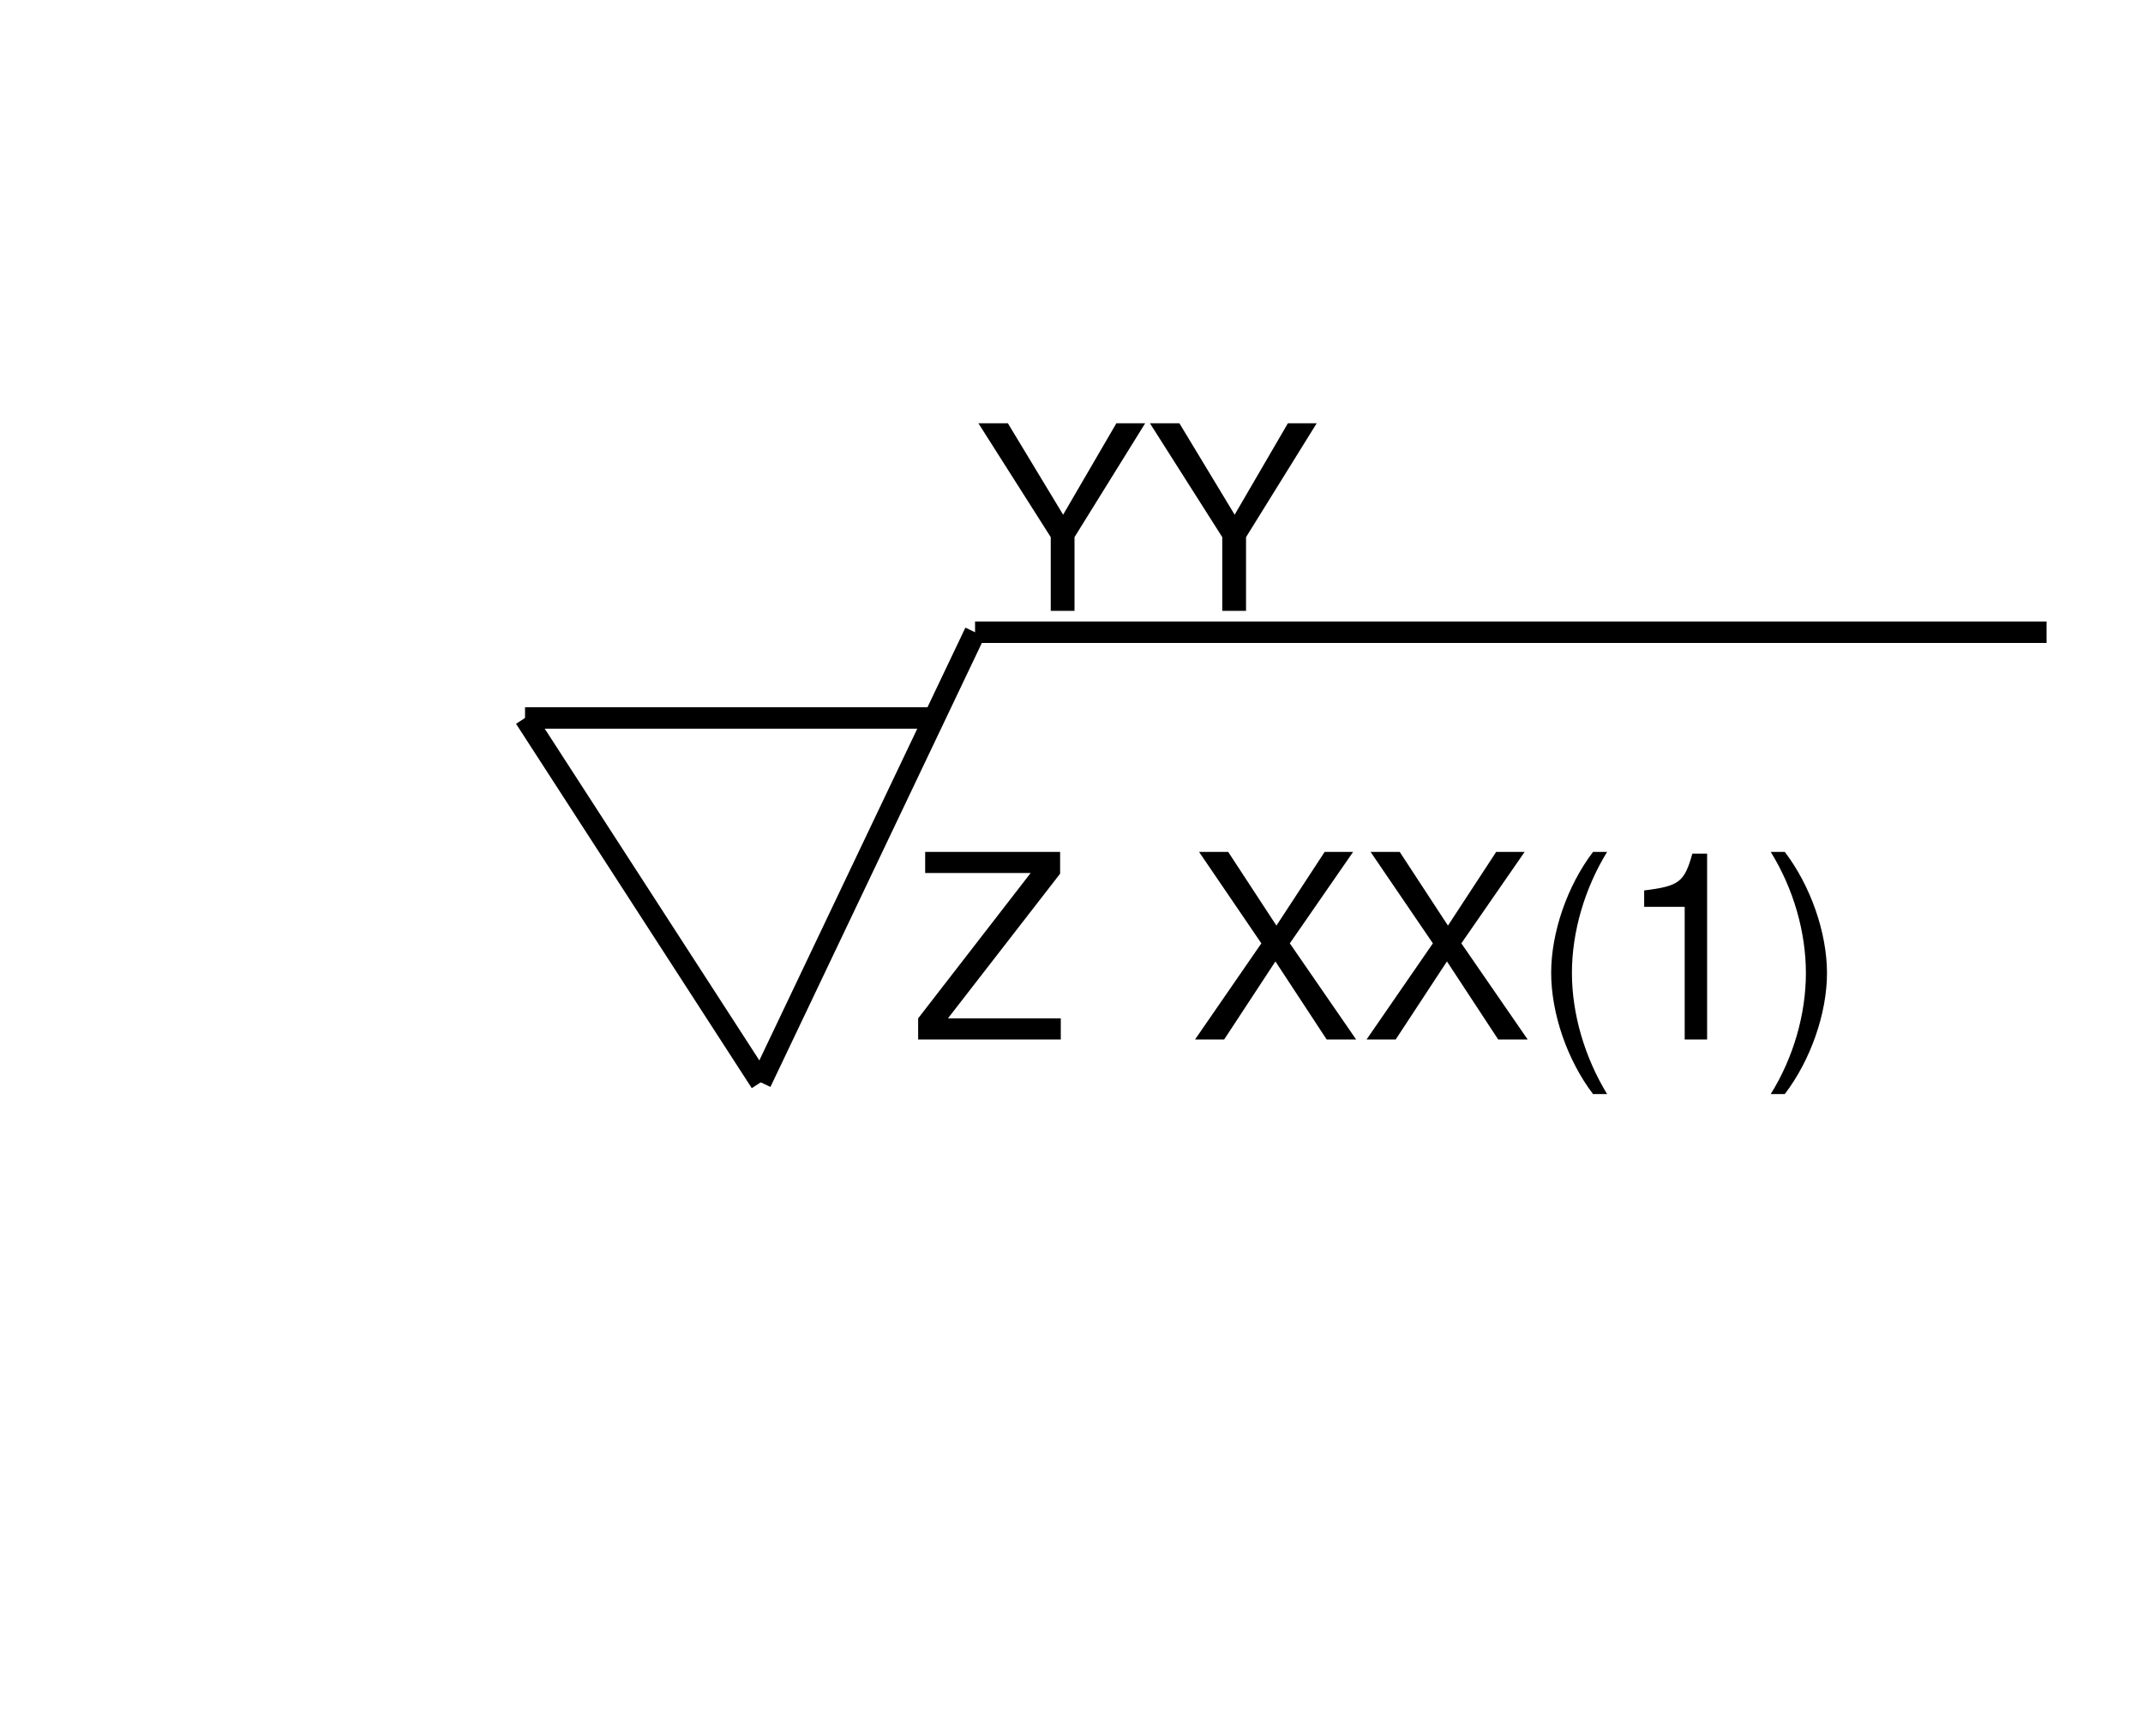
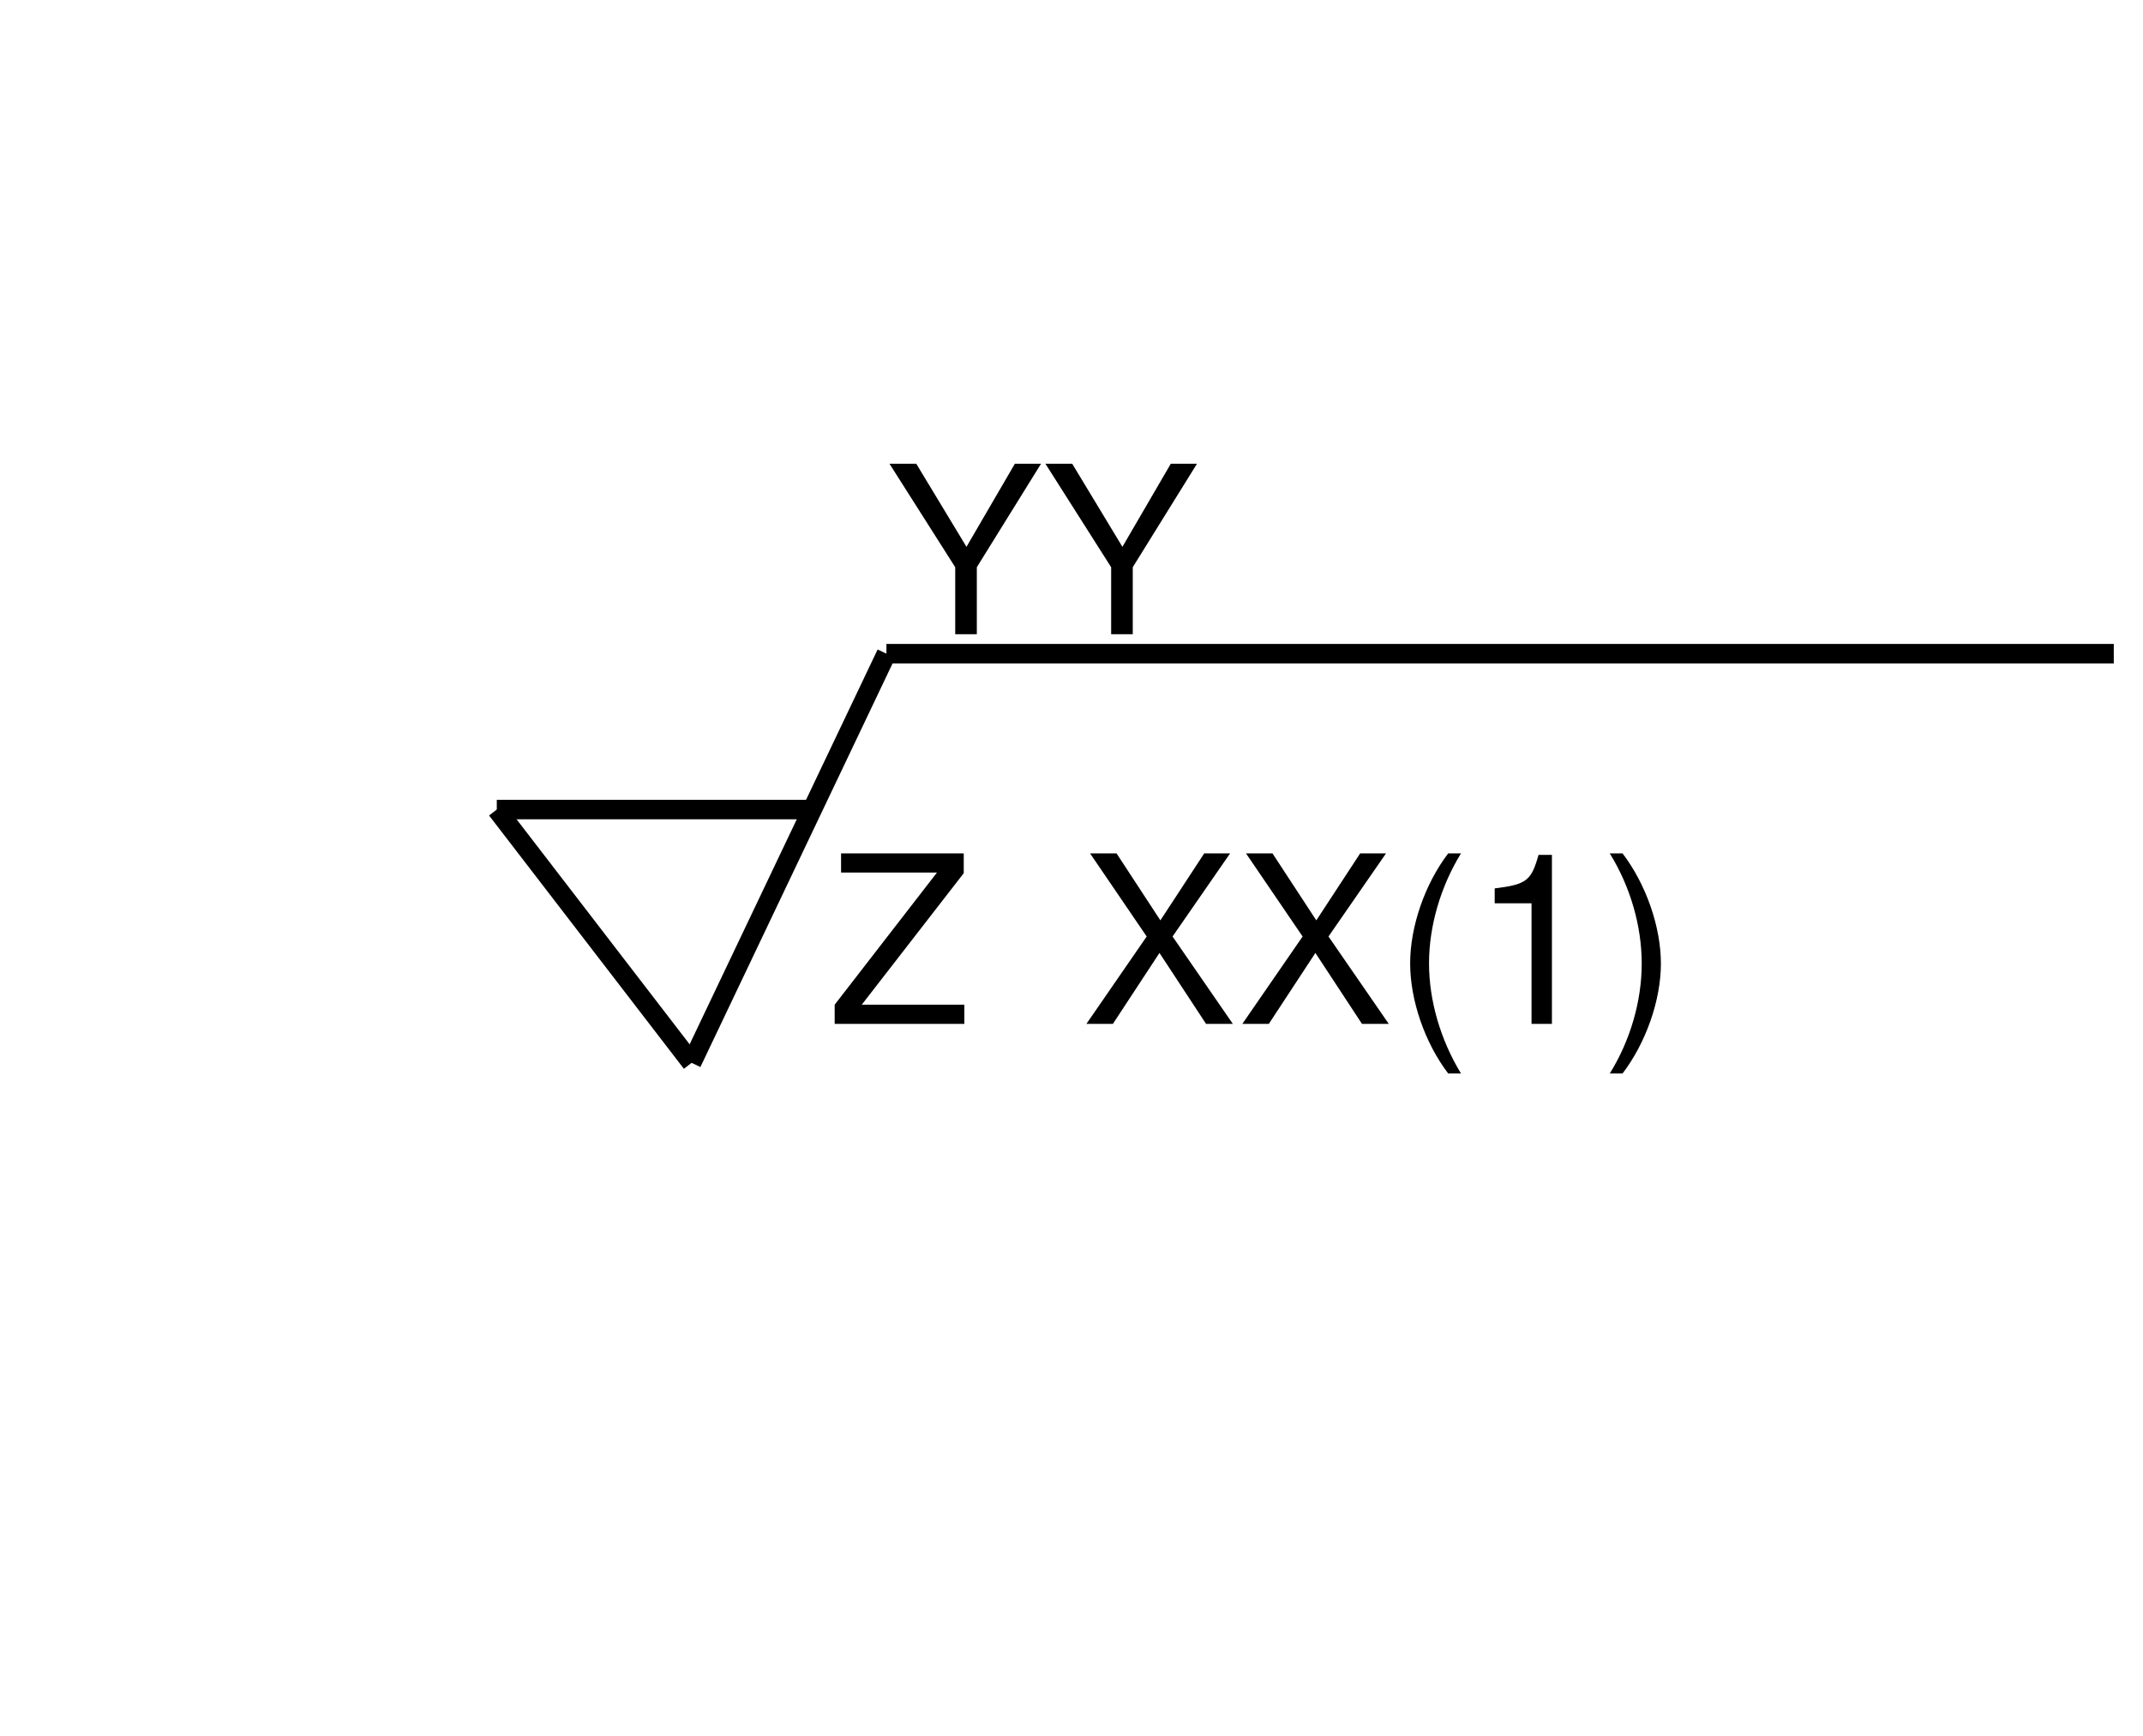
- <svg xmlns="http://www.w3.org/2000/svg" version="1.1" width="100px" height="81px" viewBox="-0.5 -0.5 100 81" content="&lt;mxfile host=&quot;Electron&quot; modified=&quot;2024-02-06T07:05:37.224Z&quot; agent=&quot;Mozilla/5.0 (Windows NT 10.0; Win64; x64) AppleWebKit/537.36 (KHTML, like Gecko) draw.io/21.5.1 Chrome/112.0.561.204 Electron/24.6.0 Safari/537.36&quot; etag=&quot;1LQ9veS5KkCN0eoByIPG&quot; version=&quot;21.5.1&quot; type=&quot;device&quot;&gt;&#10;  &lt;diagram name=&quot;Страница 1&quot; id=&quot;-L8JcDZjNFfGycrKBTJC&quot;&gt;&#10;    &lt;mxGraphModel dx=&quot;320&quot; dy=&quot;154&quot; grid=&quot;0&quot; gridSize=&quot;10&quot; guides=&quot;1&quot; tooltips=&quot;1&quot; connect=&quot;1&quot; arrows=&quot;1&quot; fold=&quot;1&quot; page=&quot;1&quot; pageScale=&quot;1&quot; pageWidth=&quot;827&quot; pageHeight=&quot;1169&quot; math=&quot;0&quot; shadow=&quot;0&quot;&gt;&#10;      &lt;root&gt;&#10;        &lt;mxCell id=&quot;0&quot; /&gt;&#10;        &lt;mxCell id=&quot;1&quot; parent=&quot;0&quot; /&gt;&#10;        &lt;mxCell id=&quot;24uEspsWAmBhDjKIqyrG-3&quot; value=&quot;&quot; style=&quot;endArrow=none;html=1;rounded=0;entryX=1;entryY=1;entryDx=0;entryDy=0;&quot; parent=&quot;1&quot; target=&quot;KwcBvFnIUq_cNhDl6oCU-1&quot; edge=&quot;1&quot;&gt;&#10;          &lt;mxGeometry width=&quot;50&quot; height=&quot;50&quot; relative=&quot;1&quot; as=&quot;geometry&quot;&gt;&#10;            &lt;mxPoint x=&quot;420&quot; y=&quot;290&quot; as=&quot;sourcePoint&quot; /&gt;&#10;            &lt;mxPoint x=&quot;530&quot; y=&quot;270&quot; as=&quot;targetPoint&quot; /&gt;&#10;          &lt;/mxGeometry&gt;&#10;        &lt;/mxCell&gt;&#10;        &lt;mxCell id=&quot;24uEspsWAmBhDjKIqyrG-4&quot; value=&quot;&quot; style=&quot;ellipse;whiteSpace=wrap;html=1;aspect=fixed;&quot; parent=&quot;1&quot; vertex=&quot;1&quot;&gt;&#10;          &lt;mxGeometry x=&quot;380&quot; y=&quot;294&quot; width=&quot;26&quot; height=&quot;26&quot; as=&quot;geometry&quot; /&gt;&#10;        &lt;/mxCell&gt;&#10;        &lt;mxCell id=&quot;24uEspsWAmBhDjKIqyrG-5&quot; value=&quot;&quot; style=&quot;endArrow=none;html=1;rounded=0;&quot; parent=&quot;1&quot; edge=&quot;1&quot;&gt;&#10;          &lt;mxGeometry width=&quot;50&quot; height=&quot;50&quot; relative=&quot;1&quot; as=&quot;geometry&quot;&gt;&#10;            &lt;mxPoint x=&quot;390&quot; y=&quot;340&quot; as=&quot;sourcePoint&quot; /&gt;&#10;            &lt;mxPoint x=&quot;375&quot; y=&quot;300&quot; as=&quot;targetPoint&quot; /&gt;&#10;          &lt;/mxGeometry&gt;&#10;        &lt;/mxCell&gt;&#10;        &lt;mxCell id=&quot;KwcBvFnIUq_cNhDl6oCU-1&quot; value=&quot;&amp;lt;font style=&amp;quot;font-size: 14px;&amp;quot;&amp;gt;YY&amp;lt;/font&amp;gt;&quot; style=&quot;text;strokeColor=none;align=center;fillColor=none;html=1;verticalAlign=middle;whiteSpace=wrap;rounded=0;&quot; parent=&quot;1&quot; vertex=&quot;1&quot;&gt;&#10;          &lt;mxGeometry x=&quot;414&quot; y=&quot;261&quot; width=&quot;56&quot; height=&quot;29&quot; as=&quot;geometry&quot; /&gt;&#10;        &lt;/mxCell&gt;&#10;        &lt;mxCell id=&quot;KwcBvFnIUq_cNhDl6oCU-2&quot; value=&quot;&amp;lt;font style=&amp;quot;font-size: 14px;&amp;quot;&amp;gt;XX(1)&amp;lt;/font&amp;gt;&quot; style=&quot;text;strokeColor=none;align=center;fillColor=none;html=1;verticalAlign=middle;whiteSpace=wrap;rounded=0;&quot; parent=&quot;1&quot; vertex=&quot;1&quot;&gt;&#10;          &lt;mxGeometry x=&quot;414&quot; y=&quot;310&quot; width=&quot;60&quot; height=&quot;30&quot; as=&quot;geometry&quot; /&gt;&#10;        &lt;/mxCell&gt;&#10;        &lt;mxCell id=&quot;KwcBvFnIUq_cNhDl6oCU-8&quot; value=&quot;&amp;lt;font style=&amp;quot;font-size: 14px;&amp;quot;&amp;gt;Z&amp;lt;/font&amp;gt;&quot; style=&quot;text;strokeColor=none;align=center;fillColor=none;html=1;verticalAlign=middle;whiteSpace=wrap;rounded=0;&quot; parent=&quot;1&quot; vertex=&quot;1&quot;&gt;&#10;          &lt;mxGeometry x=&quot;399&quot; y=&quot;310&quot; width=&quot;30&quot; height=&quot;30&quot; as=&quot;geometry&quot; /&gt;&#10;        &lt;/mxCell&gt;&#10;        &lt;mxCell id=&quot;47NzaqUEc4aRuLURK691-2&quot; value=&quot;&quot; style=&quot;endArrow=none;html=1;rounded=0;&quot; edge=&quot;1&quot; parent=&quot;1&quot;&gt;&#10;          &lt;mxGeometry width=&quot;50&quot; height=&quot;50&quot; relative=&quot;1&quot; as=&quot;geometry&quot;&gt;&#10;            &lt;mxPoint x=&quot;390&quot; y=&quot;340&quot; as=&quot;sourcePoint&quot; /&gt;&#10;            &lt;mxPoint x=&quot;420&quot; y=&quot;290&quot; as=&quot;targetPoint&quot; /&gt;&#10;          &lt;/mxGeometry&gt;&#10;        &lt;/mxCell&gt;&#10;      &lt;/root&gt;&#10;    &lt;/mxGraphModel&gt;&#10;  &lt;/diagram&gt;&#10;&lt;/mxfile&gt;&#10;">
+ <svg xmlns="http://www.w3.org/2000/svg" version="1.1" width="100px" height="81px" viewBox="-0.5 -0.5 110 81" content="&lt;mxfile host=&quot;Electron&quot; modified=&quot;2024-02-06T07:05:37.224Z&quot; agent=&quot;Mozilla/5.0 (Windows NT 10.0; Win64; x64) AppleWebKit/537.36 (KHTML, like Gecko) draw.io/21.5.1 Chrome/112.0.561.204 Electron/24.6.0 Safari/537.36&quot; etag=&quot;1LQ9veS5KkCN0eoByIPG&quot; version=&quot;21.5.1&quot; type=&quot;device&quot;&gt;&#10;  &lt;diagram name=&quot;Страница 1&quot; id=&quot;-L8JcDZjNFfGycrKBTJC&quot;&gt;&#10;    &lt;mxGraphModel dx=&quot;320&quot; dy=&quot;154&quot; grid=&quot;0&quot; gridSize=&quot;10&quot; guides=&quot;1&quot; tooltips=&quot;1&quot; connect=&quot;1&quot; arrows=&quot;1&quot; fold=&quot;1&quot; page=&quot;1&quot; pageScale=&quot;1&quot; pageWidth=&quot;827&quot; pageHeight=&quot;1169&quot; math=&quot;0&quot; shadow=&quot;0&quot;&gt;&#10;      &lt;root&gt;&#10;        &lt;mxCell id=&quot;0&quot; /&gt;&#10;        &lt;mxCell id=&quot;1&quot; parent=&quot;0&quot; /&gt;&#10;        &lt;mxCell id=&quot;24uEspsWAmBhDjKIqyrG-3&quot; value=&quot;&quot; style=&quot;endArrow=none;html=1;rounded=0;entryX=1;entryY=1;entryDx=0;entryDy=0;&quot; parent=&quot;1&quot; target=&quot;KwcBvFnIUq_cNhDl6oCU-1&quot; edge=&quot;1&quot;&gt;&#10;          &lt;mxGeometry width=&quot;50&quot; height=&quot;50&quot; relative=&quot;1&quot; as=&quot;geometry&quot;&gt;&#10;            &lt;mxPoint x=&quot;420&quot; y=&quot;290&quot; as=&quot;sourcePoint&quot; /&gt;&#10;            &lt;mxPoint x=&quot;530&quot; y=&quot;270&quot; as=&quot;targetPoint&quot; /&gt;&#10;          &lt;/mxGeometry&gt;&#10;        &lt;/mxCell&gt;&#10;        &lt;mxCell id=&quot;24uEspsWAmBhDjKIqyrG-4&quot; value=&quot;&quot; style=&quot;ellipse;whiteSpace=wrap;html=1;aspect=fixed;&quot; parent=&quot;1&quot; vertex=&quot;1&quot;&gt;&#10;          &lt;mxGeometry x=&quot;380&quot; y=&quot;294&quot; width=&quot;26&quot; height=&quot;26&quot; as=&quot;geometry&quot; /&gt;&#10;        &lt;/mxCell&gt;&#10;        &lt;mxCell id=&quot;24uEspsWAmBhDjKIqyrG-5&quot; value=&quot;&quot; style=&quot;endArrow=none;html=1;rounded=0;&quot; parent=&quot;1&quot; edge=&quot;1&quot;&gt;&#10;          &lt;mxGeometry width=&quot;50&quot; height=&quot;50&quot; relative=&quot;1&quot; as=&quot;geometry&quot;&gt;&#10;            &lt;mxPoint x=&quot;390&quot; y=&quot;340&quot; as=&quot;sourcePoint&quot; /&gt;&#10;            &lt;mxPoint x=&quot;375&quot; y=&quot;300&quot; as=&quot;targetPoint&quot; /&gt;&#10;          &lt;/mxGeometry&gt;&#10;        &lt;/mxCell&gt;&#10;        &lt;mxCell id=&quot;KwcBvFnIUq_cNhDl6oCU-1&quot; value=&quot;&amp;lt;font style=&amp;quot;font-size: 14px;&amp;quot;&amp;gt;YY&amp;lt;/font&amp;gt;&quot; style=&quot;text;strokeColor=none;align=center;fillColor=none;html=1;verticalAlign=middle;whiteSpace=wrap;rounded=0;&quot; parent=&quot;1&quot; vertex=&quot;1&quot;&gt;&#10;          &lt;mxGeometry x=&quot;414&quot; y=&quot;261&quot; width=&quot;56&quot; height=&quot;29&quot; as=&quot;geometry&quot; /&gt;&#10;        &lt;/mxCell&gt;&#10;        &lt;mxCell id=&quot;KwcBvFnIUq_cNhDl6oCU-2&quot; value=&quot;&amp;lt;font style=&amp;quot;font-size: 14px;&amp;quot;&amp;gt;XX(1)&amp;lt;/font&amp;gt;&quot; style=&quot;text;strokeColor=none;align=center;fillColor=none;html=1;verticalAlign=middle;whiteSpace=wrap;rounded=0;&quot; parent=&quot;1&quot; vertex=&quot;1&quot;&gt;&#10;          &lt;mxGeometry x=&quot;414&quot; y=&quot;310&quot; width=&quot;60&quot; height=&quot;30&quot; as=&quot;geometry&quot; /&gt;&#10;        &lt;/mxCell&gt;&#10;        &lt;mxCell id=&quot;KwcBvFnIUq_cNhDl6oCU-8&quot; value=&quot;&amp;lt;font style=&amp;quot;font-size: 14px;&amp;quot;&amp;gt;Z&amp;lt;/font&amp;gt;&quot; style=&quot;text;strokeColor=none;align=center;fillColor=none;html=1;verticalAlign=middle;whiteSpace=wrap;rounded=0;&quot; parent=&quot;1&quot; vertex=&quot;1&quot;&gt;&#10;          &lt;mxGeometry x=&quot;399&quot; y=&quot;310&quot; width=&quot;30&quot; height=&quot;30&quot; as=&quot;geometry&quot; /&gt;&#10;        &lt;/mxCell&gt;&#10;        &lt;mxCell id=&quot;47NzaqUEc4aRuLURK691-2&quot; value=&quot;&quot; style=&quot;endArrow=none;html=1;rounded=0;&quot; edge=&quot;1&quot; parent=&quot;1&quot;&gt;&#10;          &lt;mxGeometry width=&quot;50&quot; height=&quot;50&quot; relative=&quot;1&quot; as=&quot;geometry&quot;&gt;&#10;            &lt;mxPoint x=&quot;390&quot; y=&quot;340&quot; as=&quot;sourcePoint&quot; /&gt;&#10;            &lt;mxPoint x=&quot;420&quot; y=&quot;290&quot; as=&quot;targetPoint&quot; /&gt;&#10;          &lt;/mxGeometry&gt;&#10;        &lt;/mxCell&gt;&#10;      &lt;/root&gt;&#10;    &lt;/mxGraphModel&gt;&#10;  &lt;/diagram&gt;&#10;&lt;/mxfile&gt;&#10;">
  <defs />
  <g>
-     <path d="M 45 29 L 95 29" fill="none" stroke="rgb(0, 0, 0)" stroke-miterlimit="10" pointer-events="stroke" />
-     <path d="M 35 50 L 24 33" fill="none" stroke="rgb(0, 0, 0)" stroke-miterlimit="10" pointer-events="stroke" />
+     <path d="M 45 29 L 108 29" fill="none" stroke="rgb(0, 0, 0)" stroke-miterlimit="10" pointer-events="stroke" />
+     <path d="M 35 50 L 25 37" fill="none" stroke="rgb(0, 0, 0)" stroke-miterlimit="10" pointer-events="stroke" />
    <text id="y" x="45" y="28" fill="rgb(0, 0, 0)" font-family="Helvetica" font-size="12px" text-anchor="start">YY</text>
    <text id="x1" x="55" y="48" fill="rgb(0, 0, 0)" font-family="Helvetica" font-size="12px" text-anchor="start">XX(1)</text>
    <text id="z" x="42" y="48" fill="rgb(0, 0, 0)" font-family="Helvetica" font-size="12px" text-anchor="start">Z</text>
    <path d="M 35 50 L 45 29" fill="none" stroke="rgb(0, 0, 0)" stroke-miterlimit="10" pointer-events="stroke" />
-     <path d="M 24 33 L 43 33" fill="none" stroke="rgb(0, 0, 0)" stroke-miterlimit="10" pointer-events="stroke" />
+     <path d="M 25 37 L 41 37" fill="none" stroke="rgb(0, 0, 0)" stroke-miterlimit="10" pointer-events="stroke" />
  </g>
</svg>
